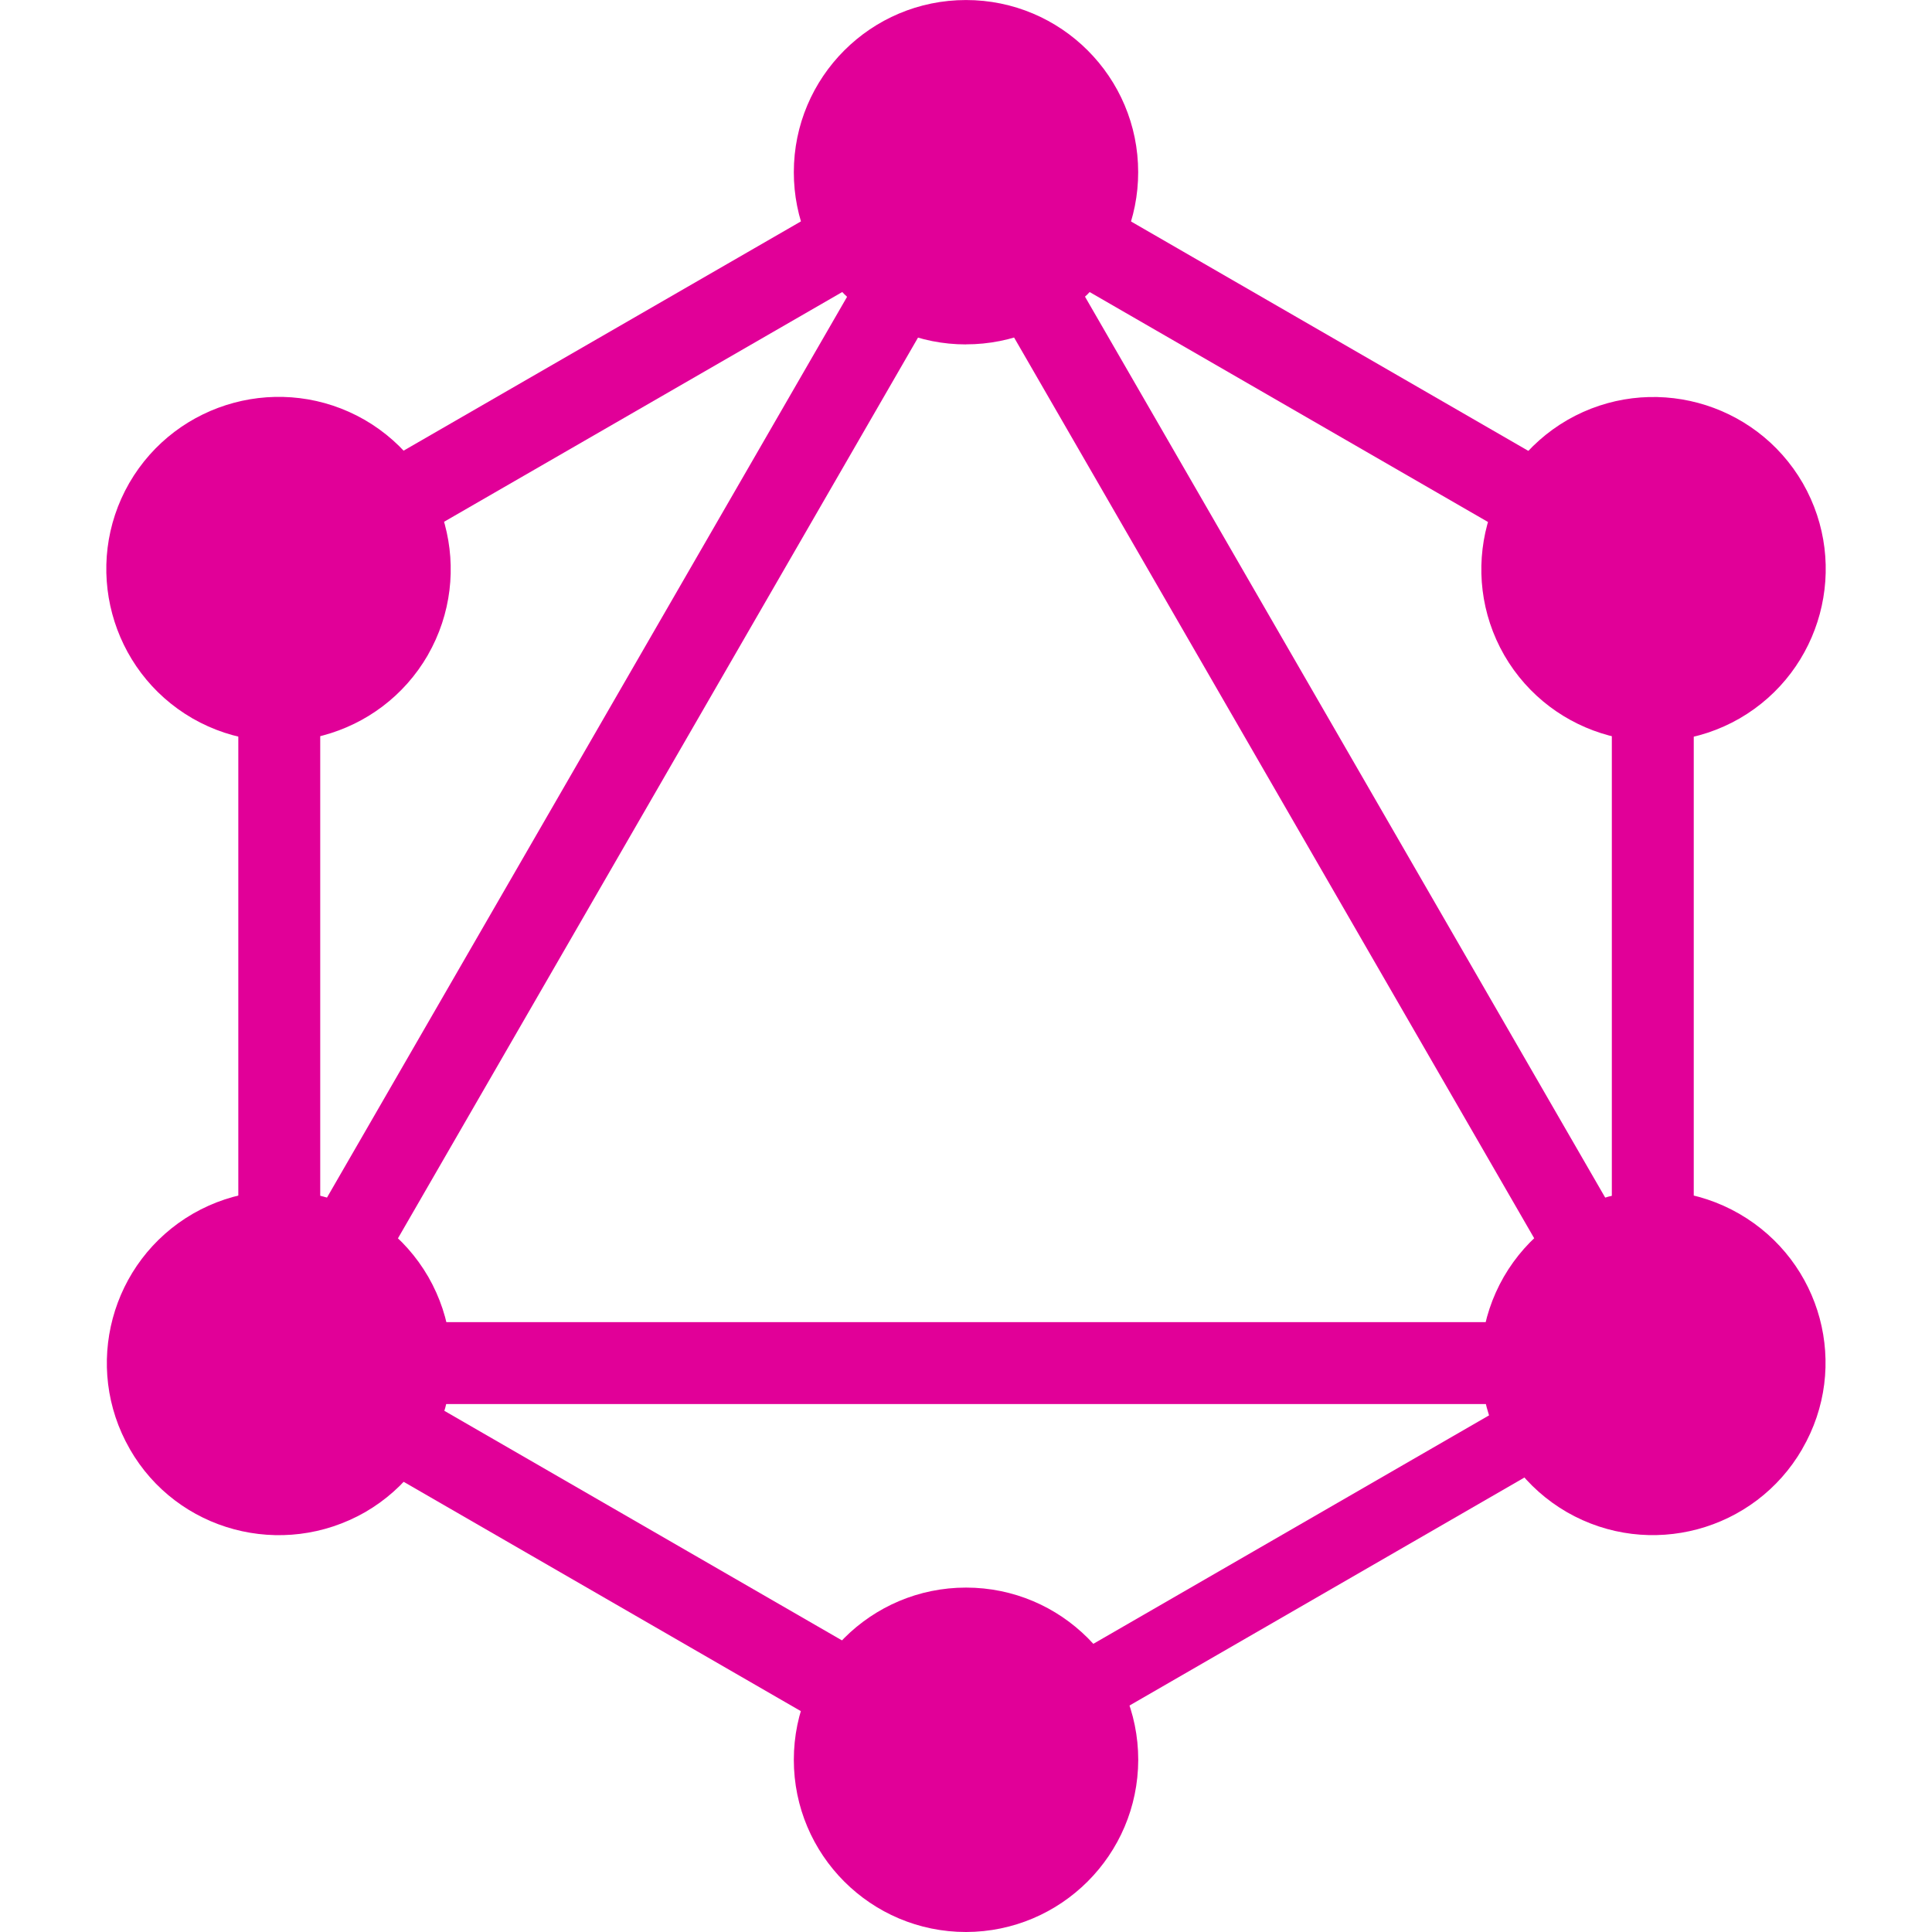
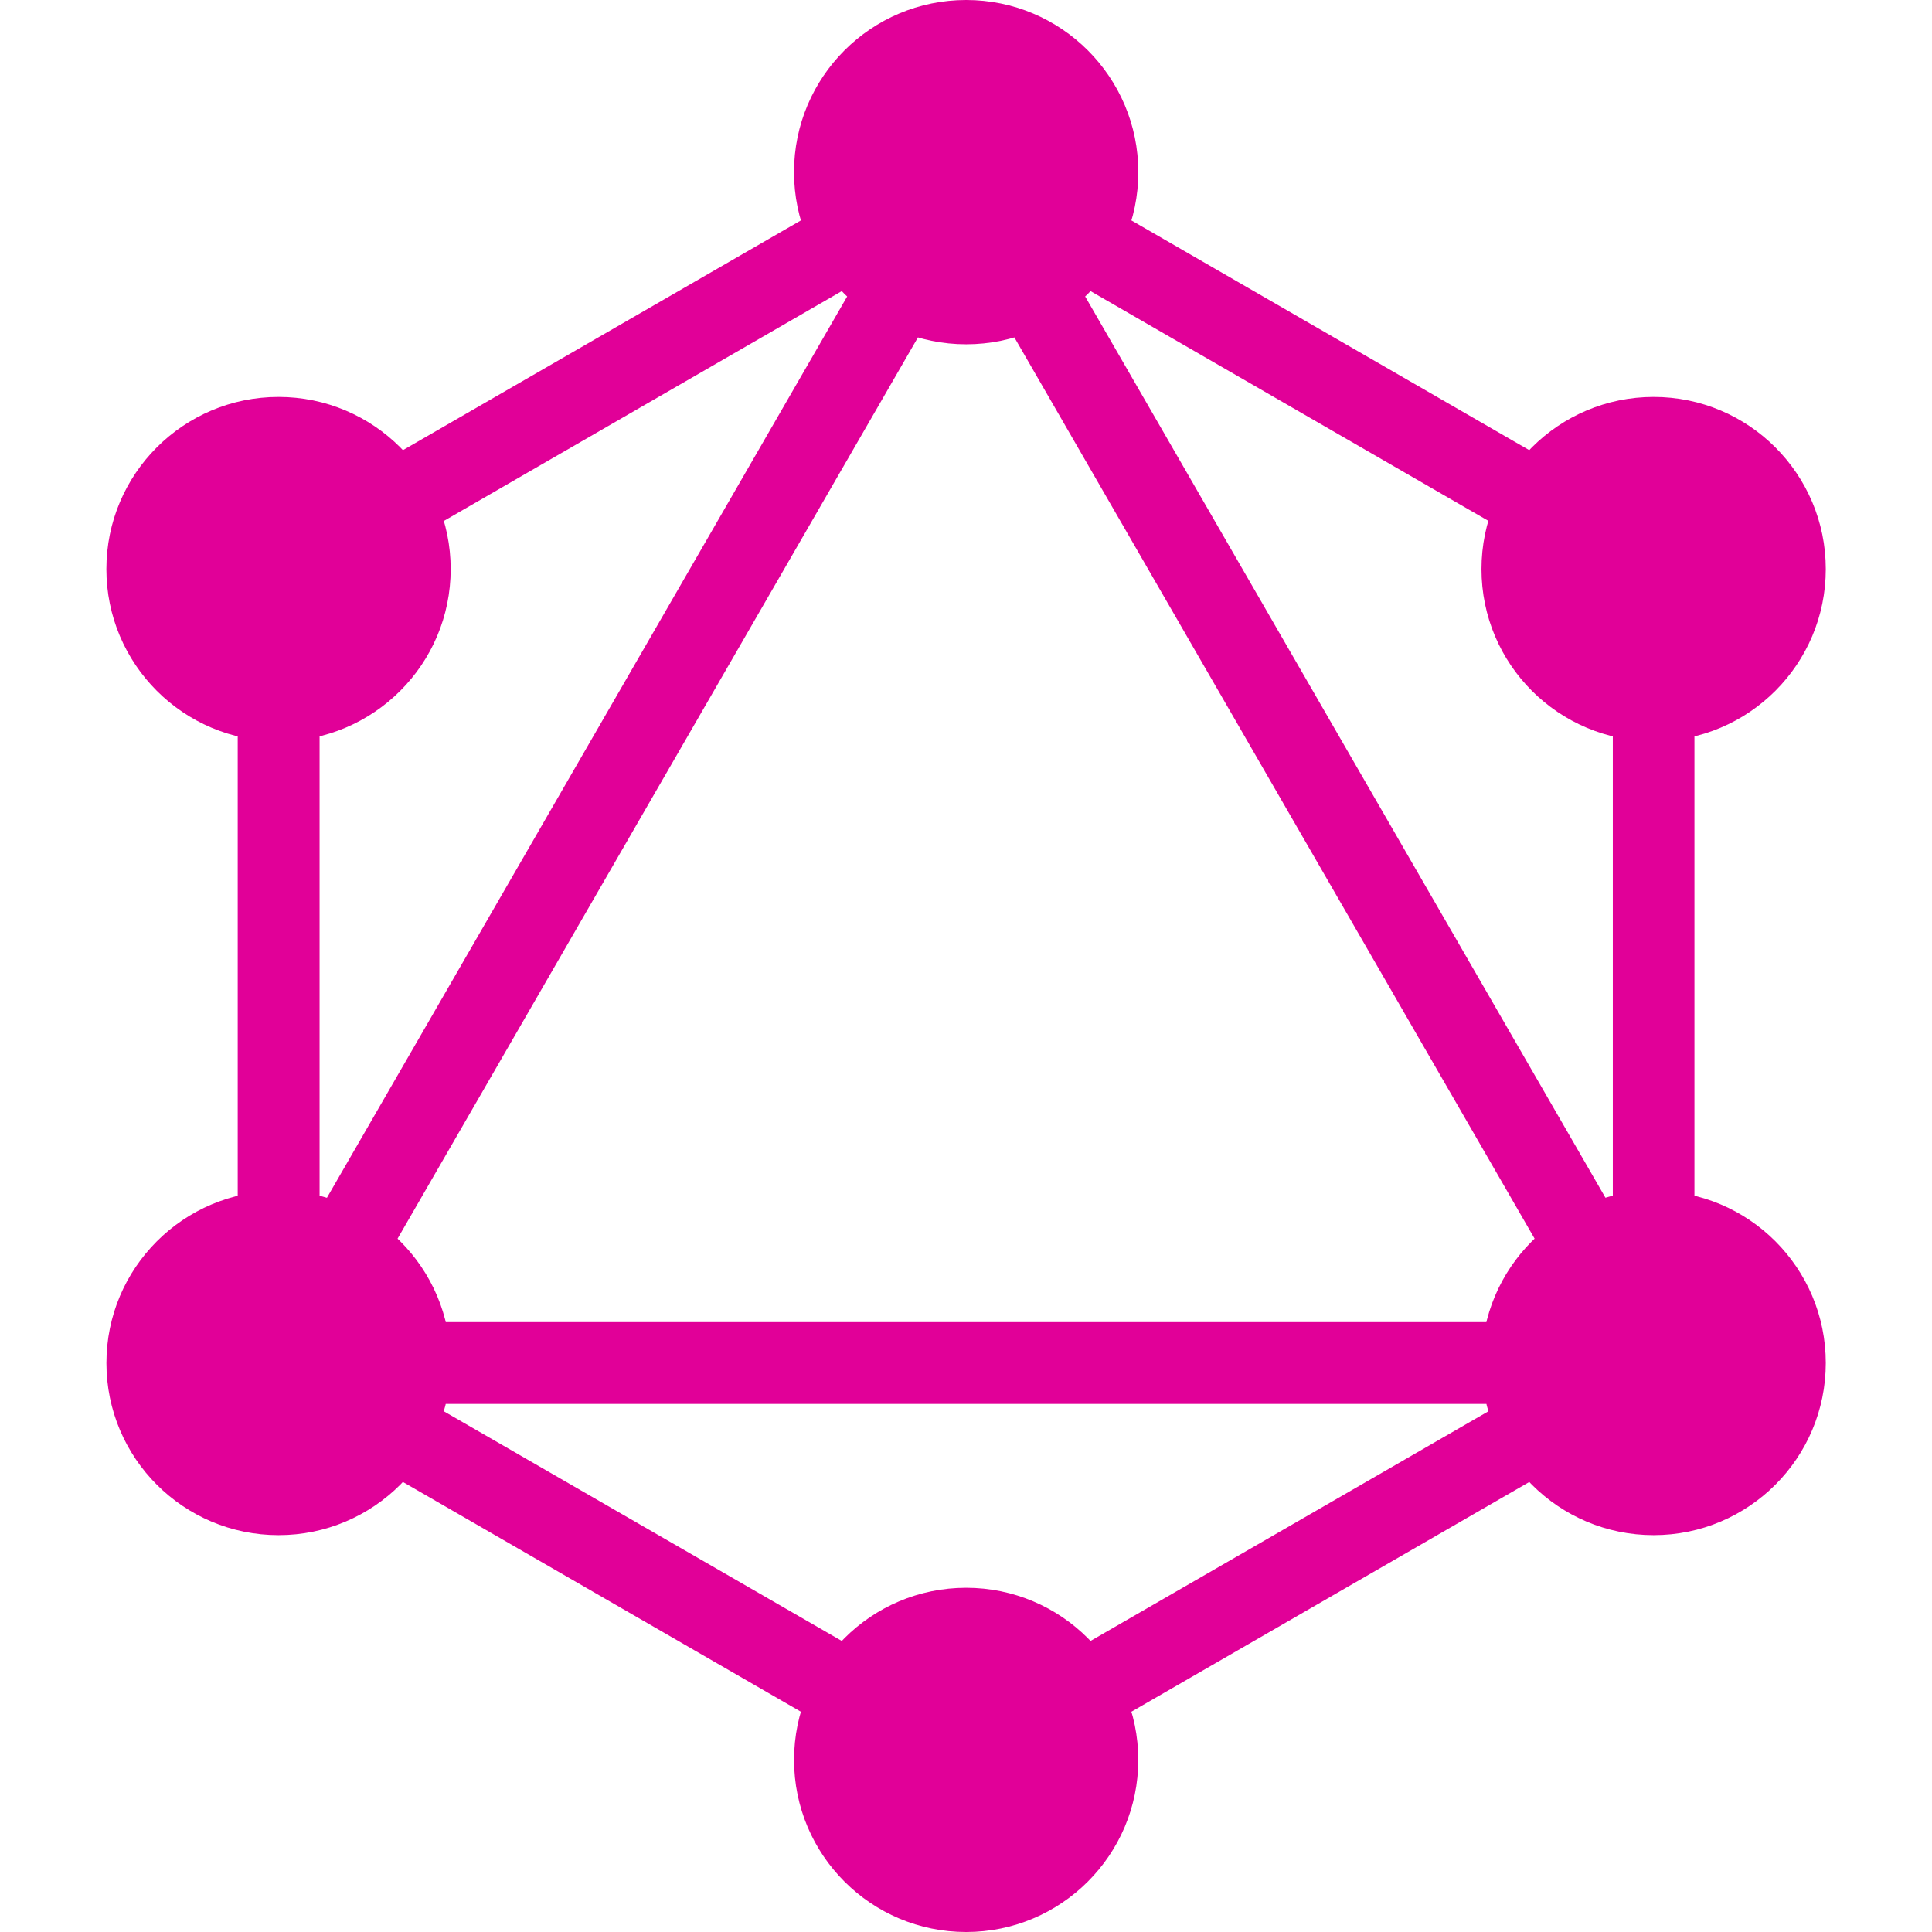
- <svg xmlns="http://www.w3.org/2000/svg" height="64" width="64" viewBox="0 0 29.999 30" fill="#e10098">
-   <path d="M4.08 22.864l-1.1-.636L15.248.98l1.1.636z" />
-   <path d="M2.727 20.53h24.538v1.272H2.727z" />
-   <path d="M15.486 28.332L3.213 21.246l.636-1.1 12.273 7.086zm10.662-18.47L13.874 2.777l.636-1.1 12.273 7.086z" />
-   <path d="M3.852 9.858l-.636-1.1L15.5 1.67l.636 1.1z" />
-   <path d="M25.922 22.864l-12.27-21.25 1.1-.636 12.27 21.25zM3.7 7.914h1.272v14.172H3.7zm21.328 0H26.3v14.172h-1.272z" />
-   <path d="M15.27 27.793l-.555-.962 10.675-6.163.555.962z" />
-   <path d="M27.985 22.5a2.68 2.68 0 0 1-3.654.981 2.68 2.68 0 0 1-.981-3.654 2.68 2.68 0 0 1 3.654-.981c1.287.743 1.724 2.375.98 3.654M6.642 10.174a2.68 2.68 0 0 1-3.654.981A2.68 2.68 0 0 1 2.007 7.5a2.68 2.68 0 0 1 3.654-.981 2.68 2.68 0 0 1 .981 3.654M2.015 22.5a2.68 2.68 0 0 1 .981-3.654 2.68 2.68 0 0 1 3.654.981 2.68 2.68 0 0 1-.981 3.654c-1.287.735-2.92.3-3.654-.98m21.343-12.326a2.68 2.68 0 0 1 .981-3.654 2.68 2.68 0 0 1 3.654.981 2.68 2.68 0 0 1-.981 3.654 2.68 2.68 0 0 1-3.654-.981M15 30a2.674 2.674 0 1 1 2.674-2.673A2.68 2.68 0 0 1 15 30m0-24.652a2.67 2.67 0 0 1-2.674-2.674 2.67 2.67 0 1 1 5.347 0A2.67 2.67 0 0 1 15 5.347" />
+ <svg xmlns="http://www.w3.org/2000/svg" fill="#E10098" role="img" viewBox="0 0 24 24">
+   <path d="M12.002 0a2.138 2.138 0 1 0 0 4.277 2.138 2.138 0 1 0 0-4.277zm8.54 4.931a2.138 2.138 0 1 0 0 4.277 2.138 2.138 0 1 0 0-4.277zm0 9.862a2.138 2.138 0 1 0 0 4.277 2.138 2.138 0 1 0 0-4.277zm-8.54 4.931a2.138 2.138 0 1 0 0 4.276 2.138 2.138 0 1 0 0-4.276zm-8.542-4.93a2.138 2.138 0 1 0 0 4.276 2.138 2.138 0 1 0 0-4.277zm0-9.863a2.138 2.138 0 1 0 0 4.277 2.138 2.138 0 1 0 0-4.277zm8.542-3.378L2.953 6.777v10.448l9.049 5.224 9.047-5.224V6.777zm0 1.601 7.66 13.27H4.34zm-1.387.371L3.97 15.037V7.363zm2.774 0 6.646 3.838v7.674zM5.355 17.44h13.293l-6.646 3.836z" />
</svg>
